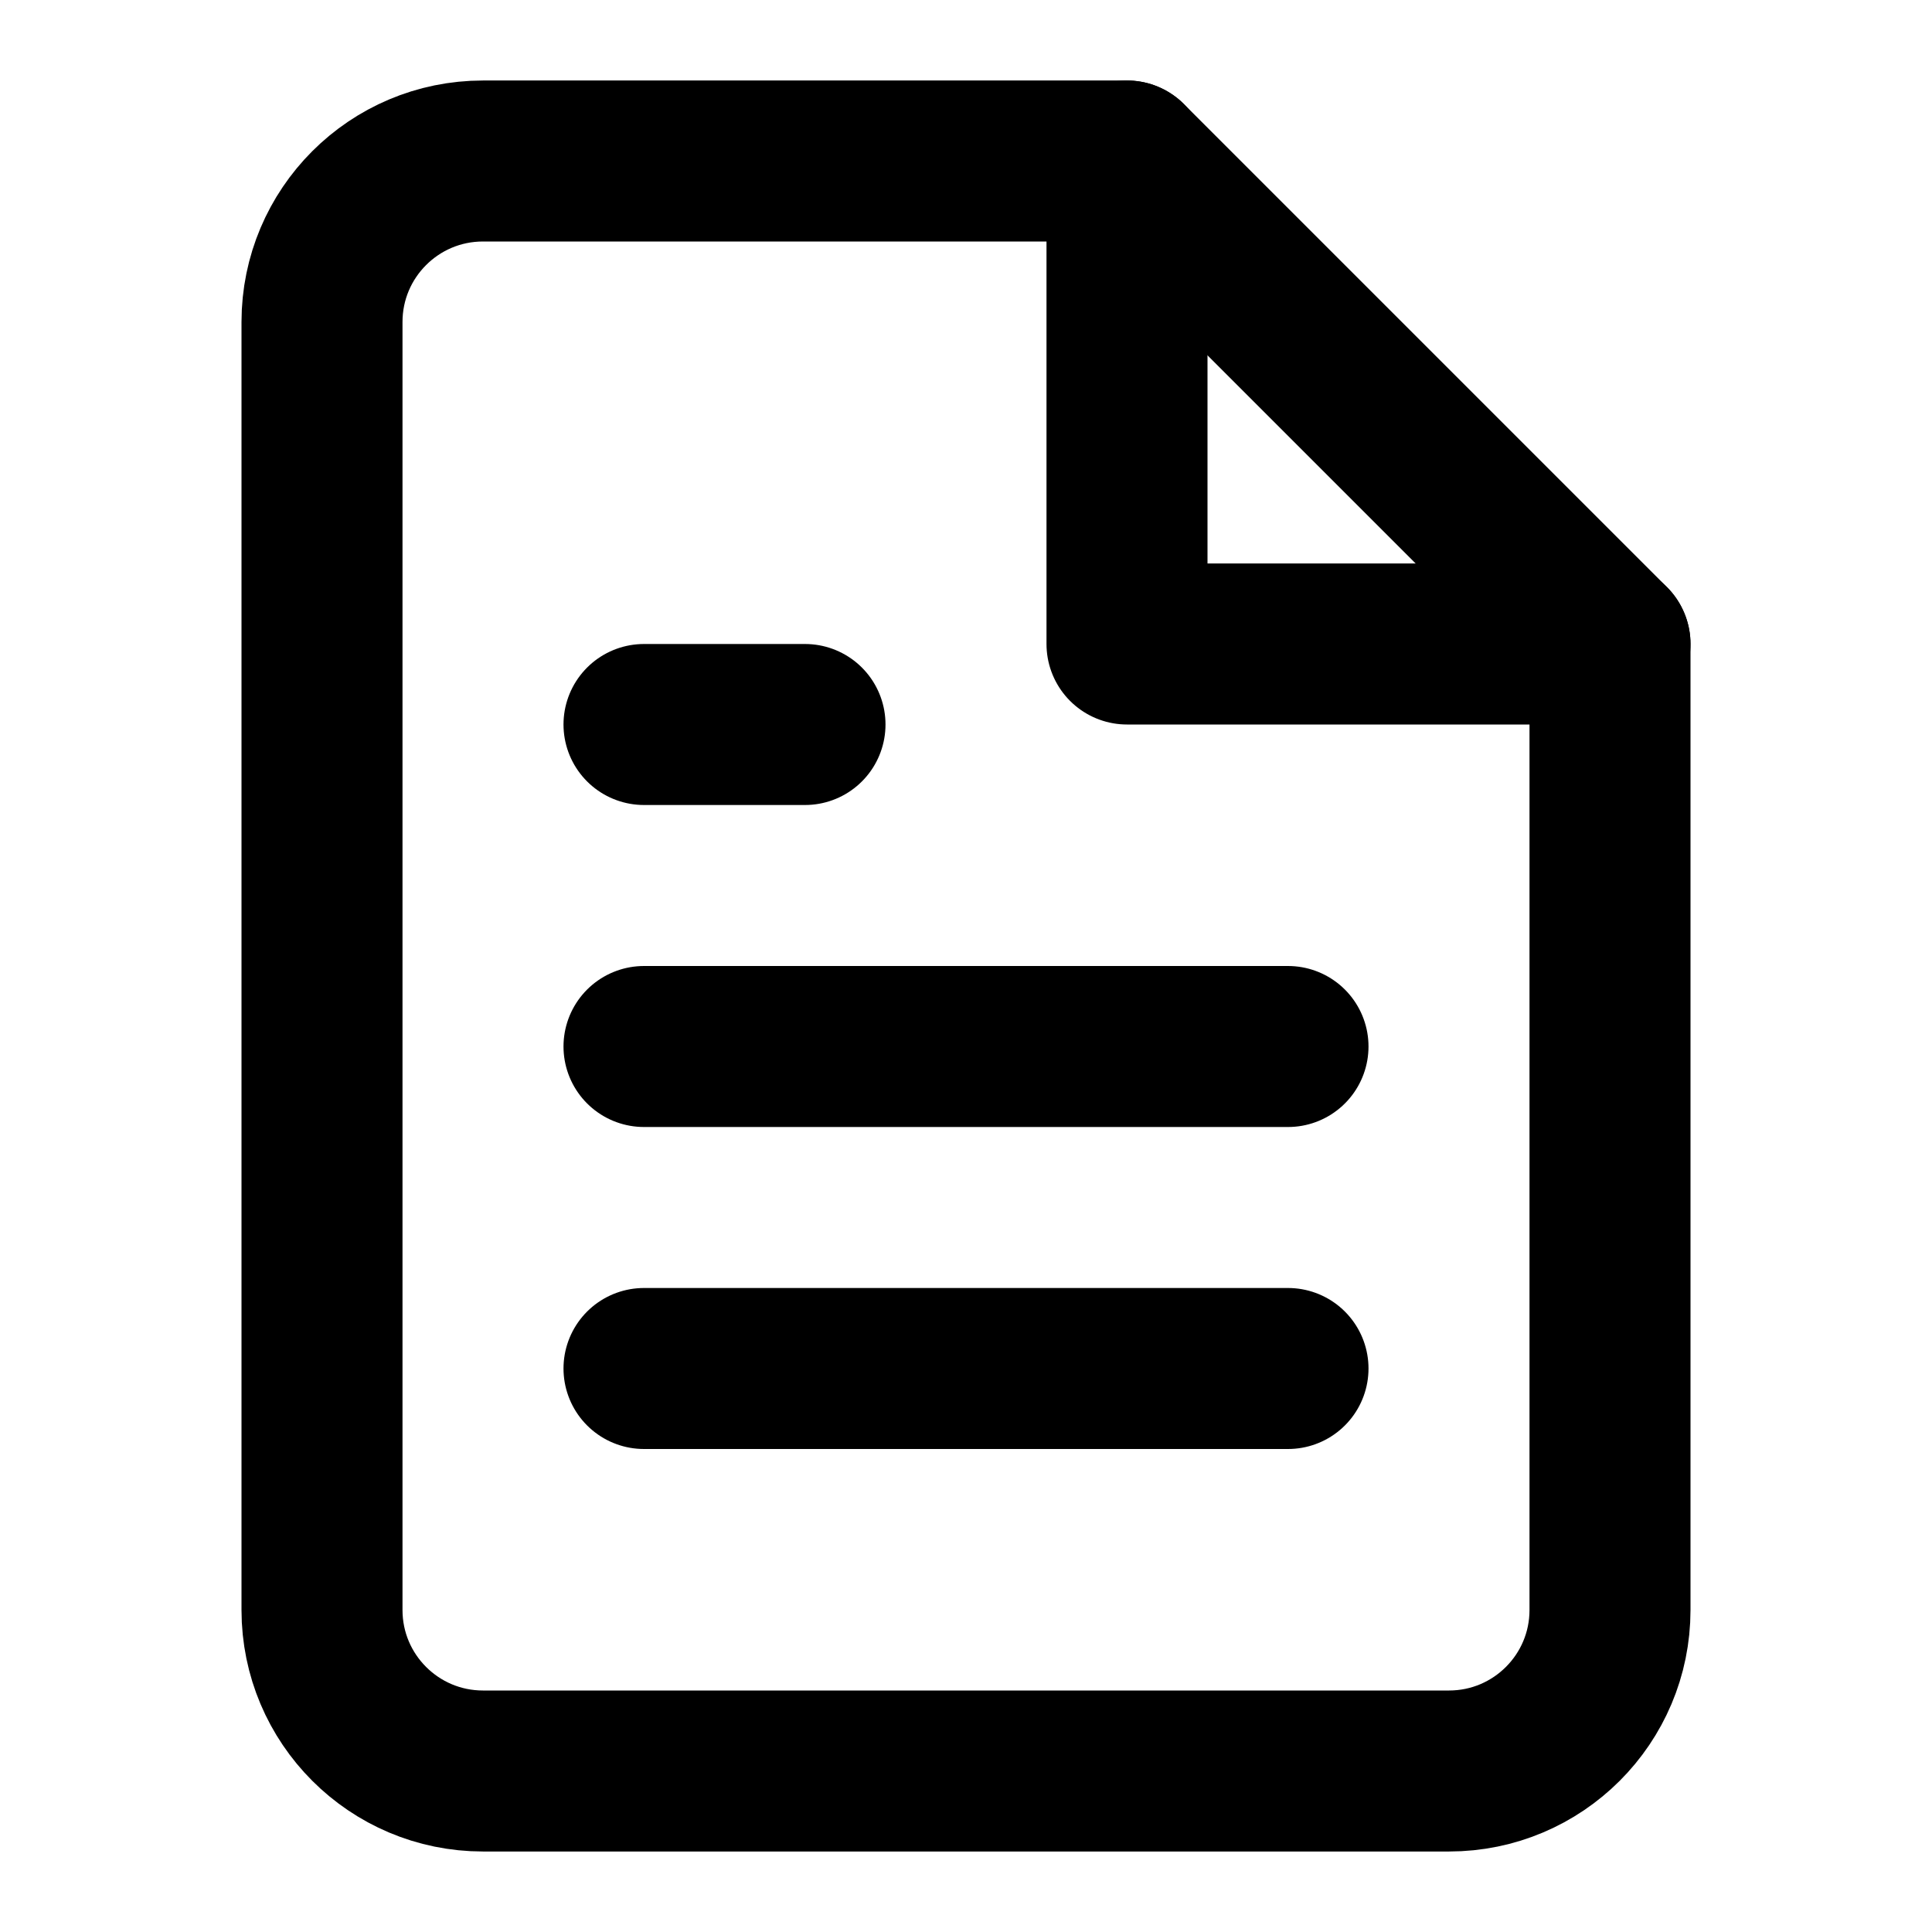
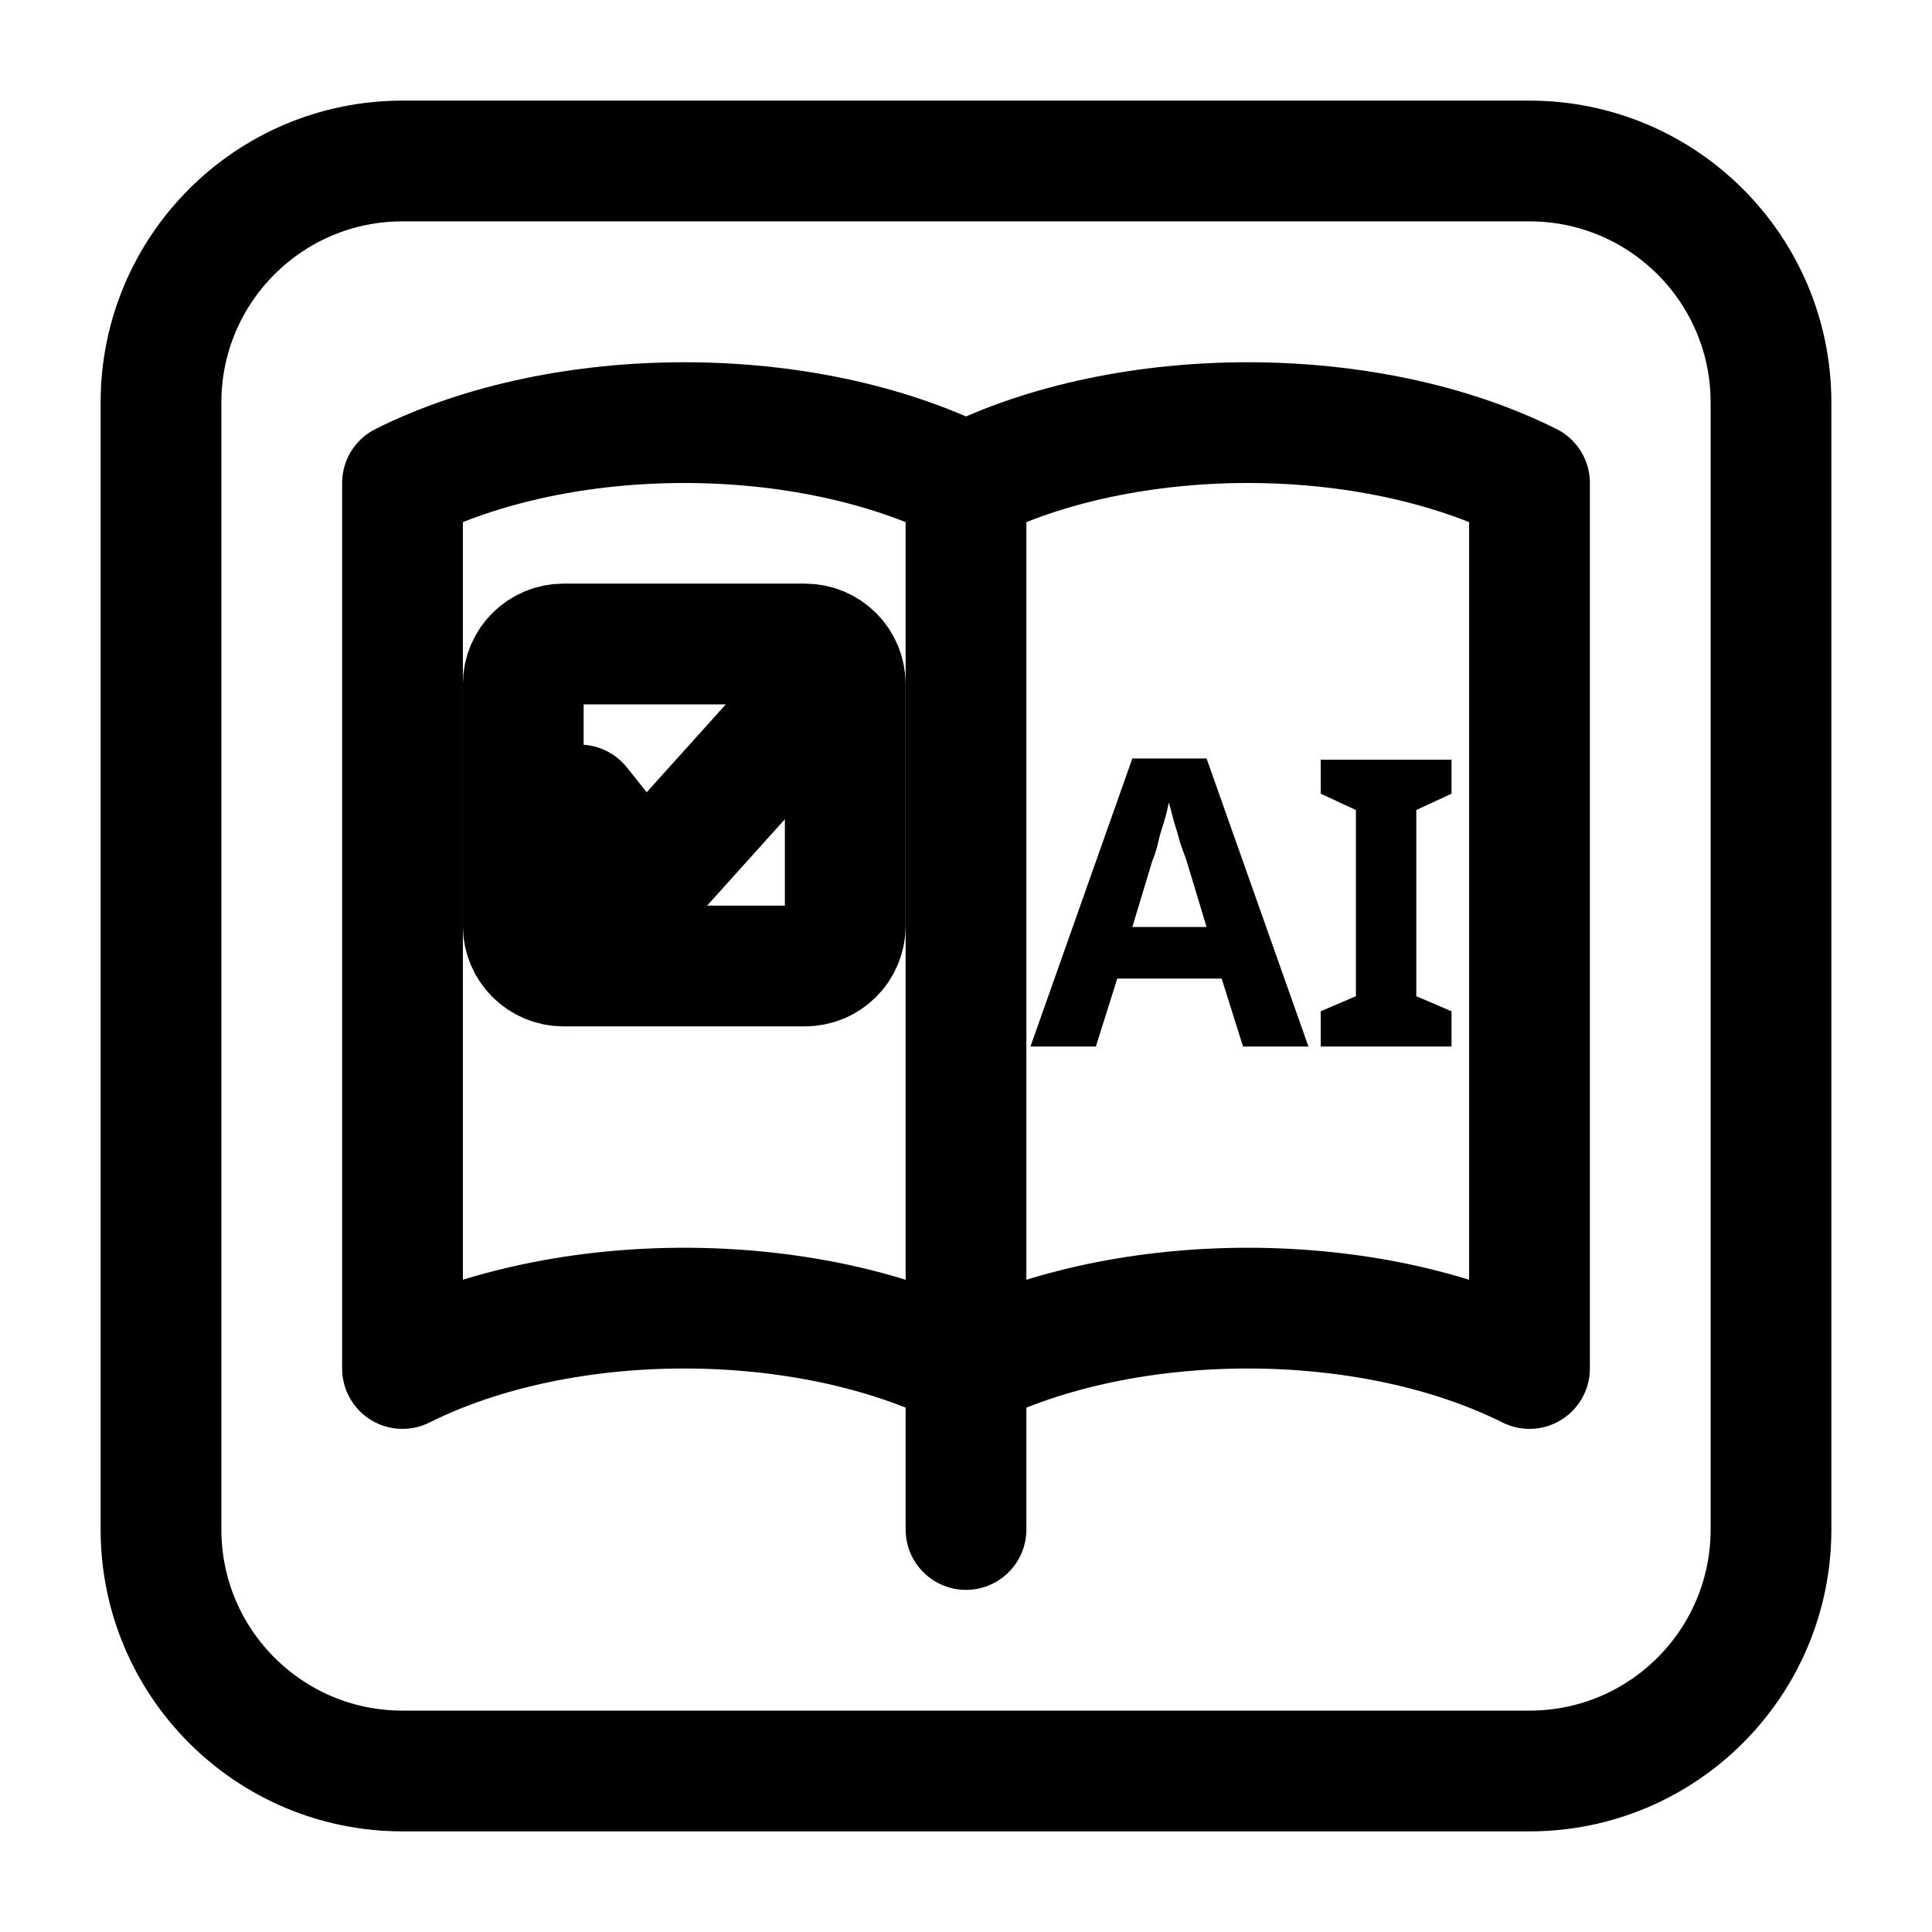
- <svg xmlns="http://www.w3.org/2000/svg" width="24" height="24" viewBox="0 0 24 24" fill="none" stroke="currentColor" stroke-width="2" stroke-linecap="round" stroke-linejoin="round">
-   <path d="M14 2H6a2 2 0 0 0-2 2v16a2 2 0 0 0 2 2h12a2 2 0 0 0 2-2V8z" />
-   <polyline points="14 2 14 8 20 8" />
-   <line x1="16" y1="13" x2="8" y2="13" />
-   <line x1="16" y1="17" x2="8" y2="17" />
-   <polyline points="10 9 9 9 8 9" />
+ <svg xmlns="http://www.w3.org/2000/svg" width="24" height="24" viewBox="0 0 24 24" fill="none" stroke="currentColor" stroke-width="1.5" stroke-linecap="round" stroke-linejoin="round">
+   <rect x="2" y="2" width="20" height="20" rx="3" ry="3" />
+   <path d="M12 6 L12 19" />
+   <path d="M12 6 C10 5 7 5 5 6 L5 17 C7 16 10 16 12 17" />
+   <path d="M12 6 C14 5 17 5 19 6 L19 17 C17 16 14 16 12 17" />
+   <rect x="6.5" y="8" width="4" height="4" rx="0.5" />
+   <polyline points="7.2 10 8 11 9.8 9" />
+   <text x="15.5" y="13" font-family="sans-serif" font-size="5" font-weight="bold" fill="currentColor" stroke="none" text-anchor="middle">AI</text>
</svg>
